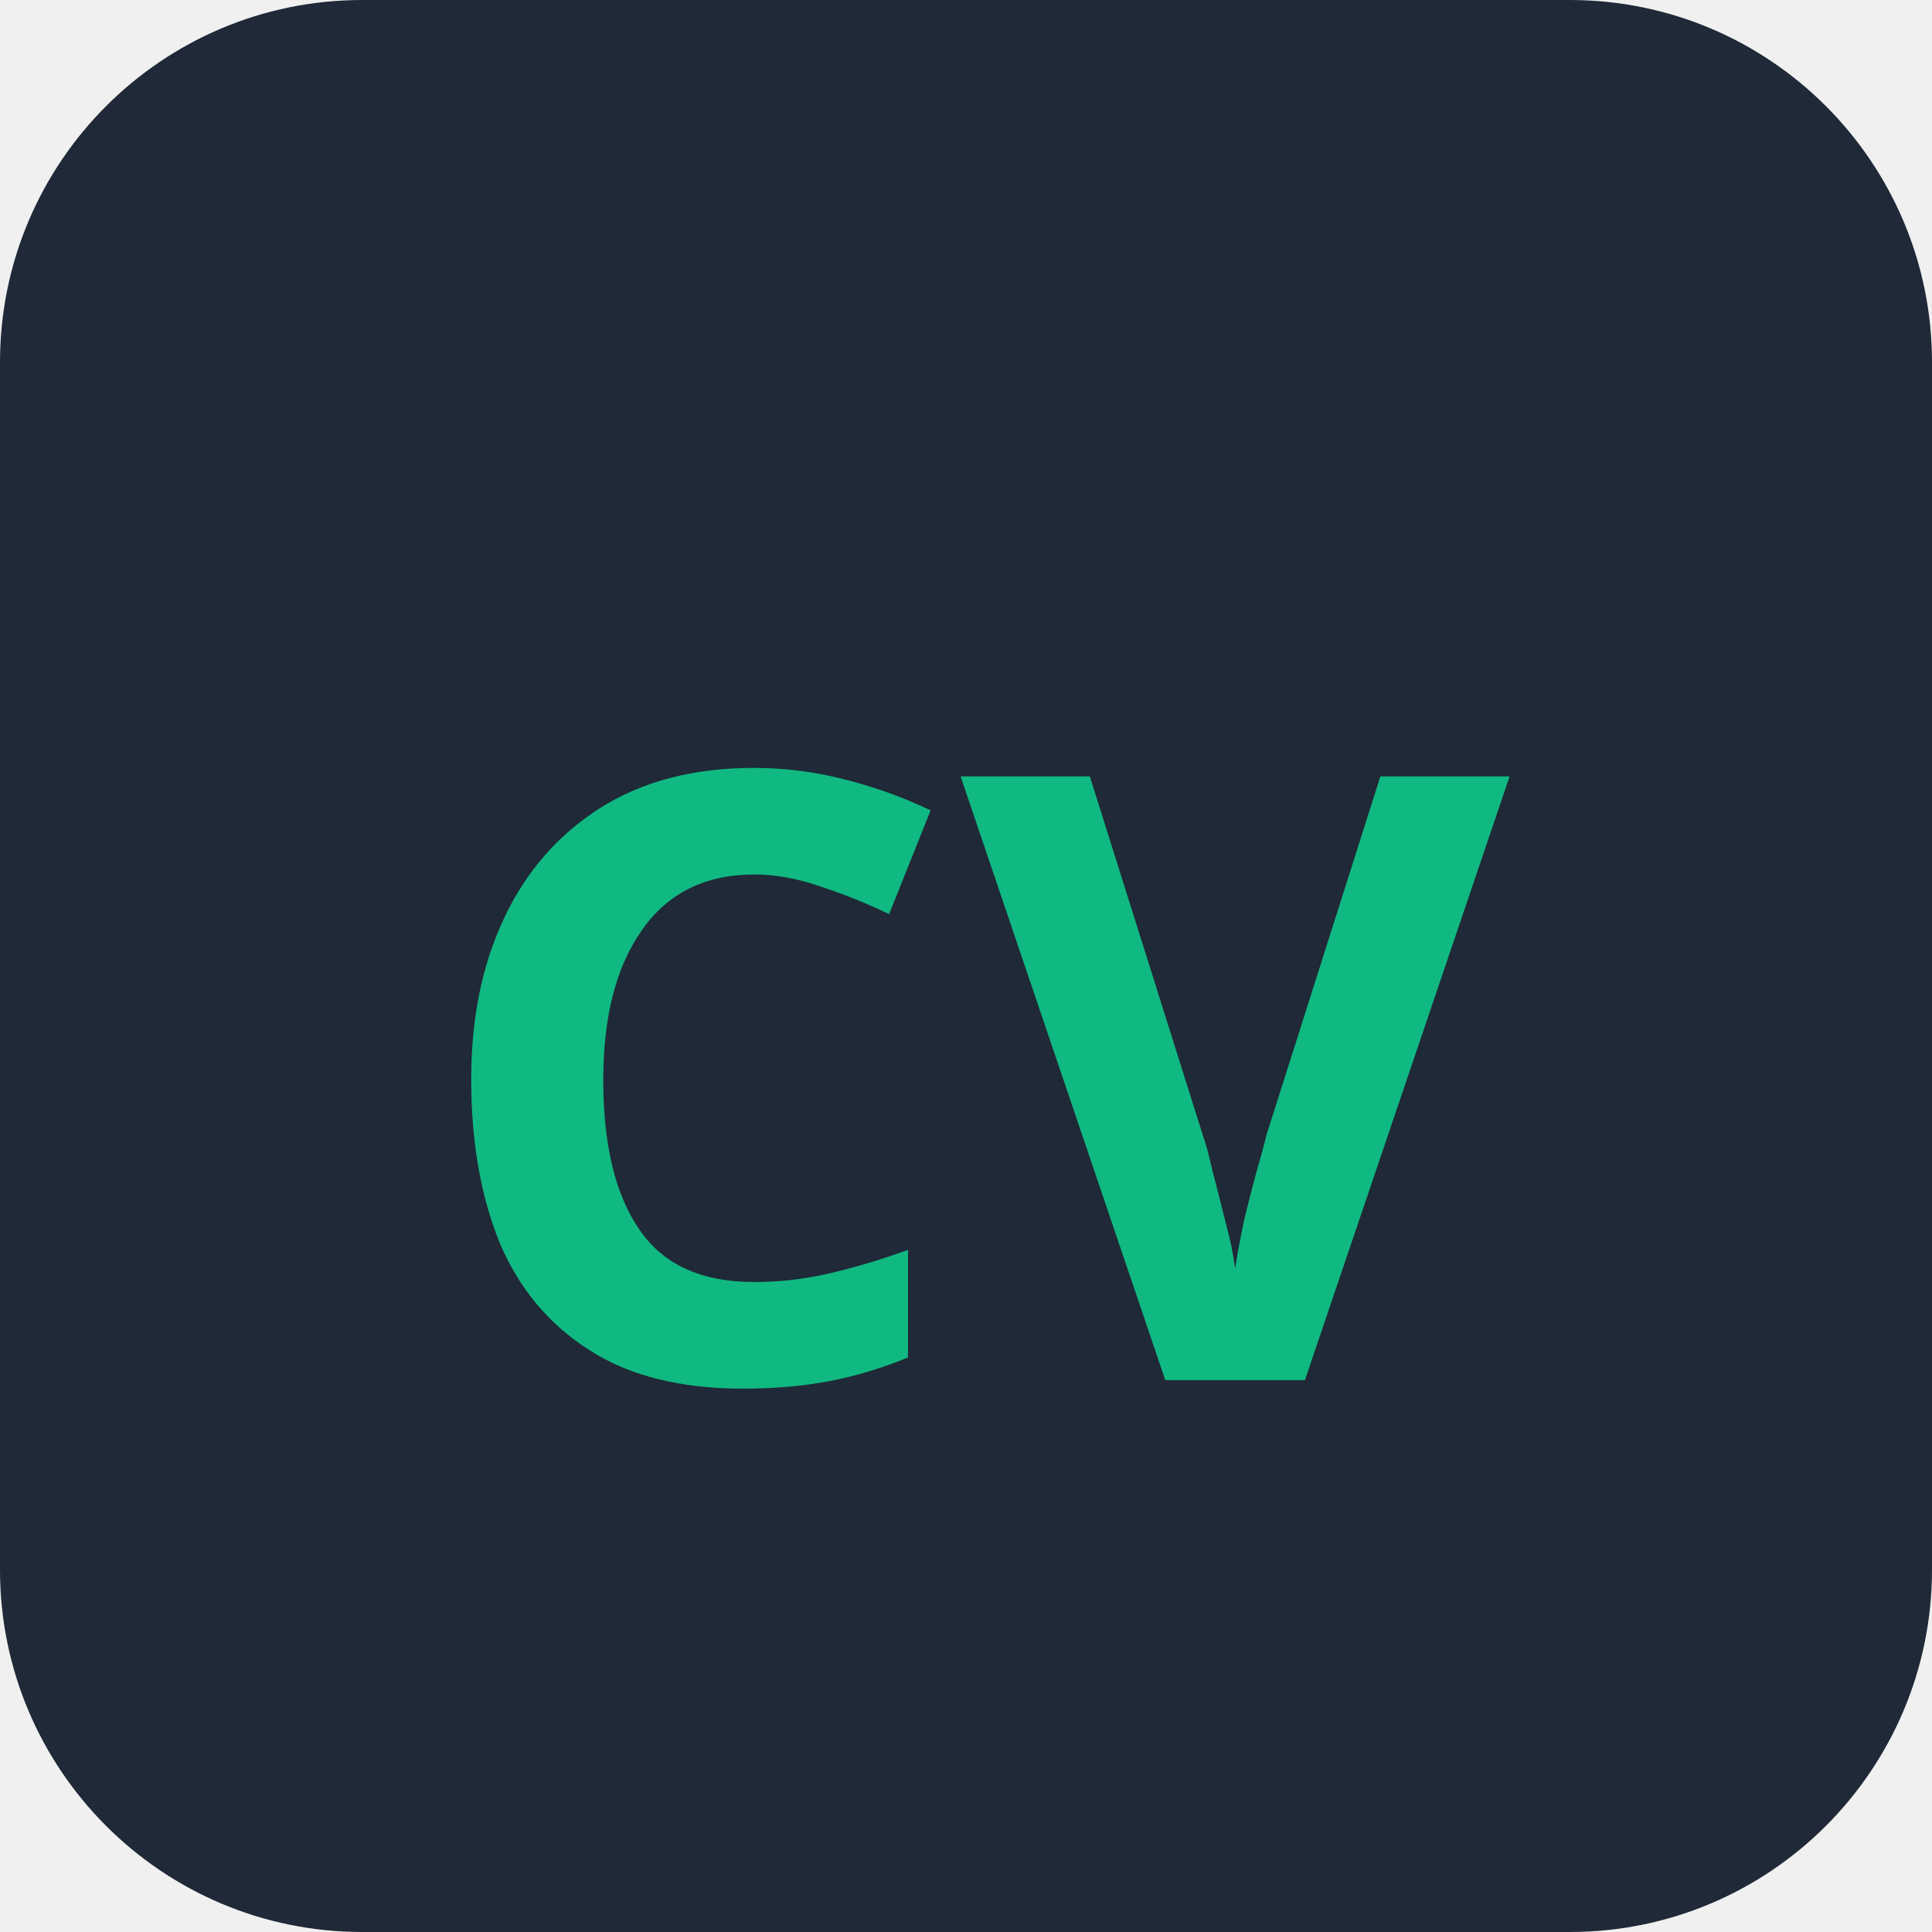
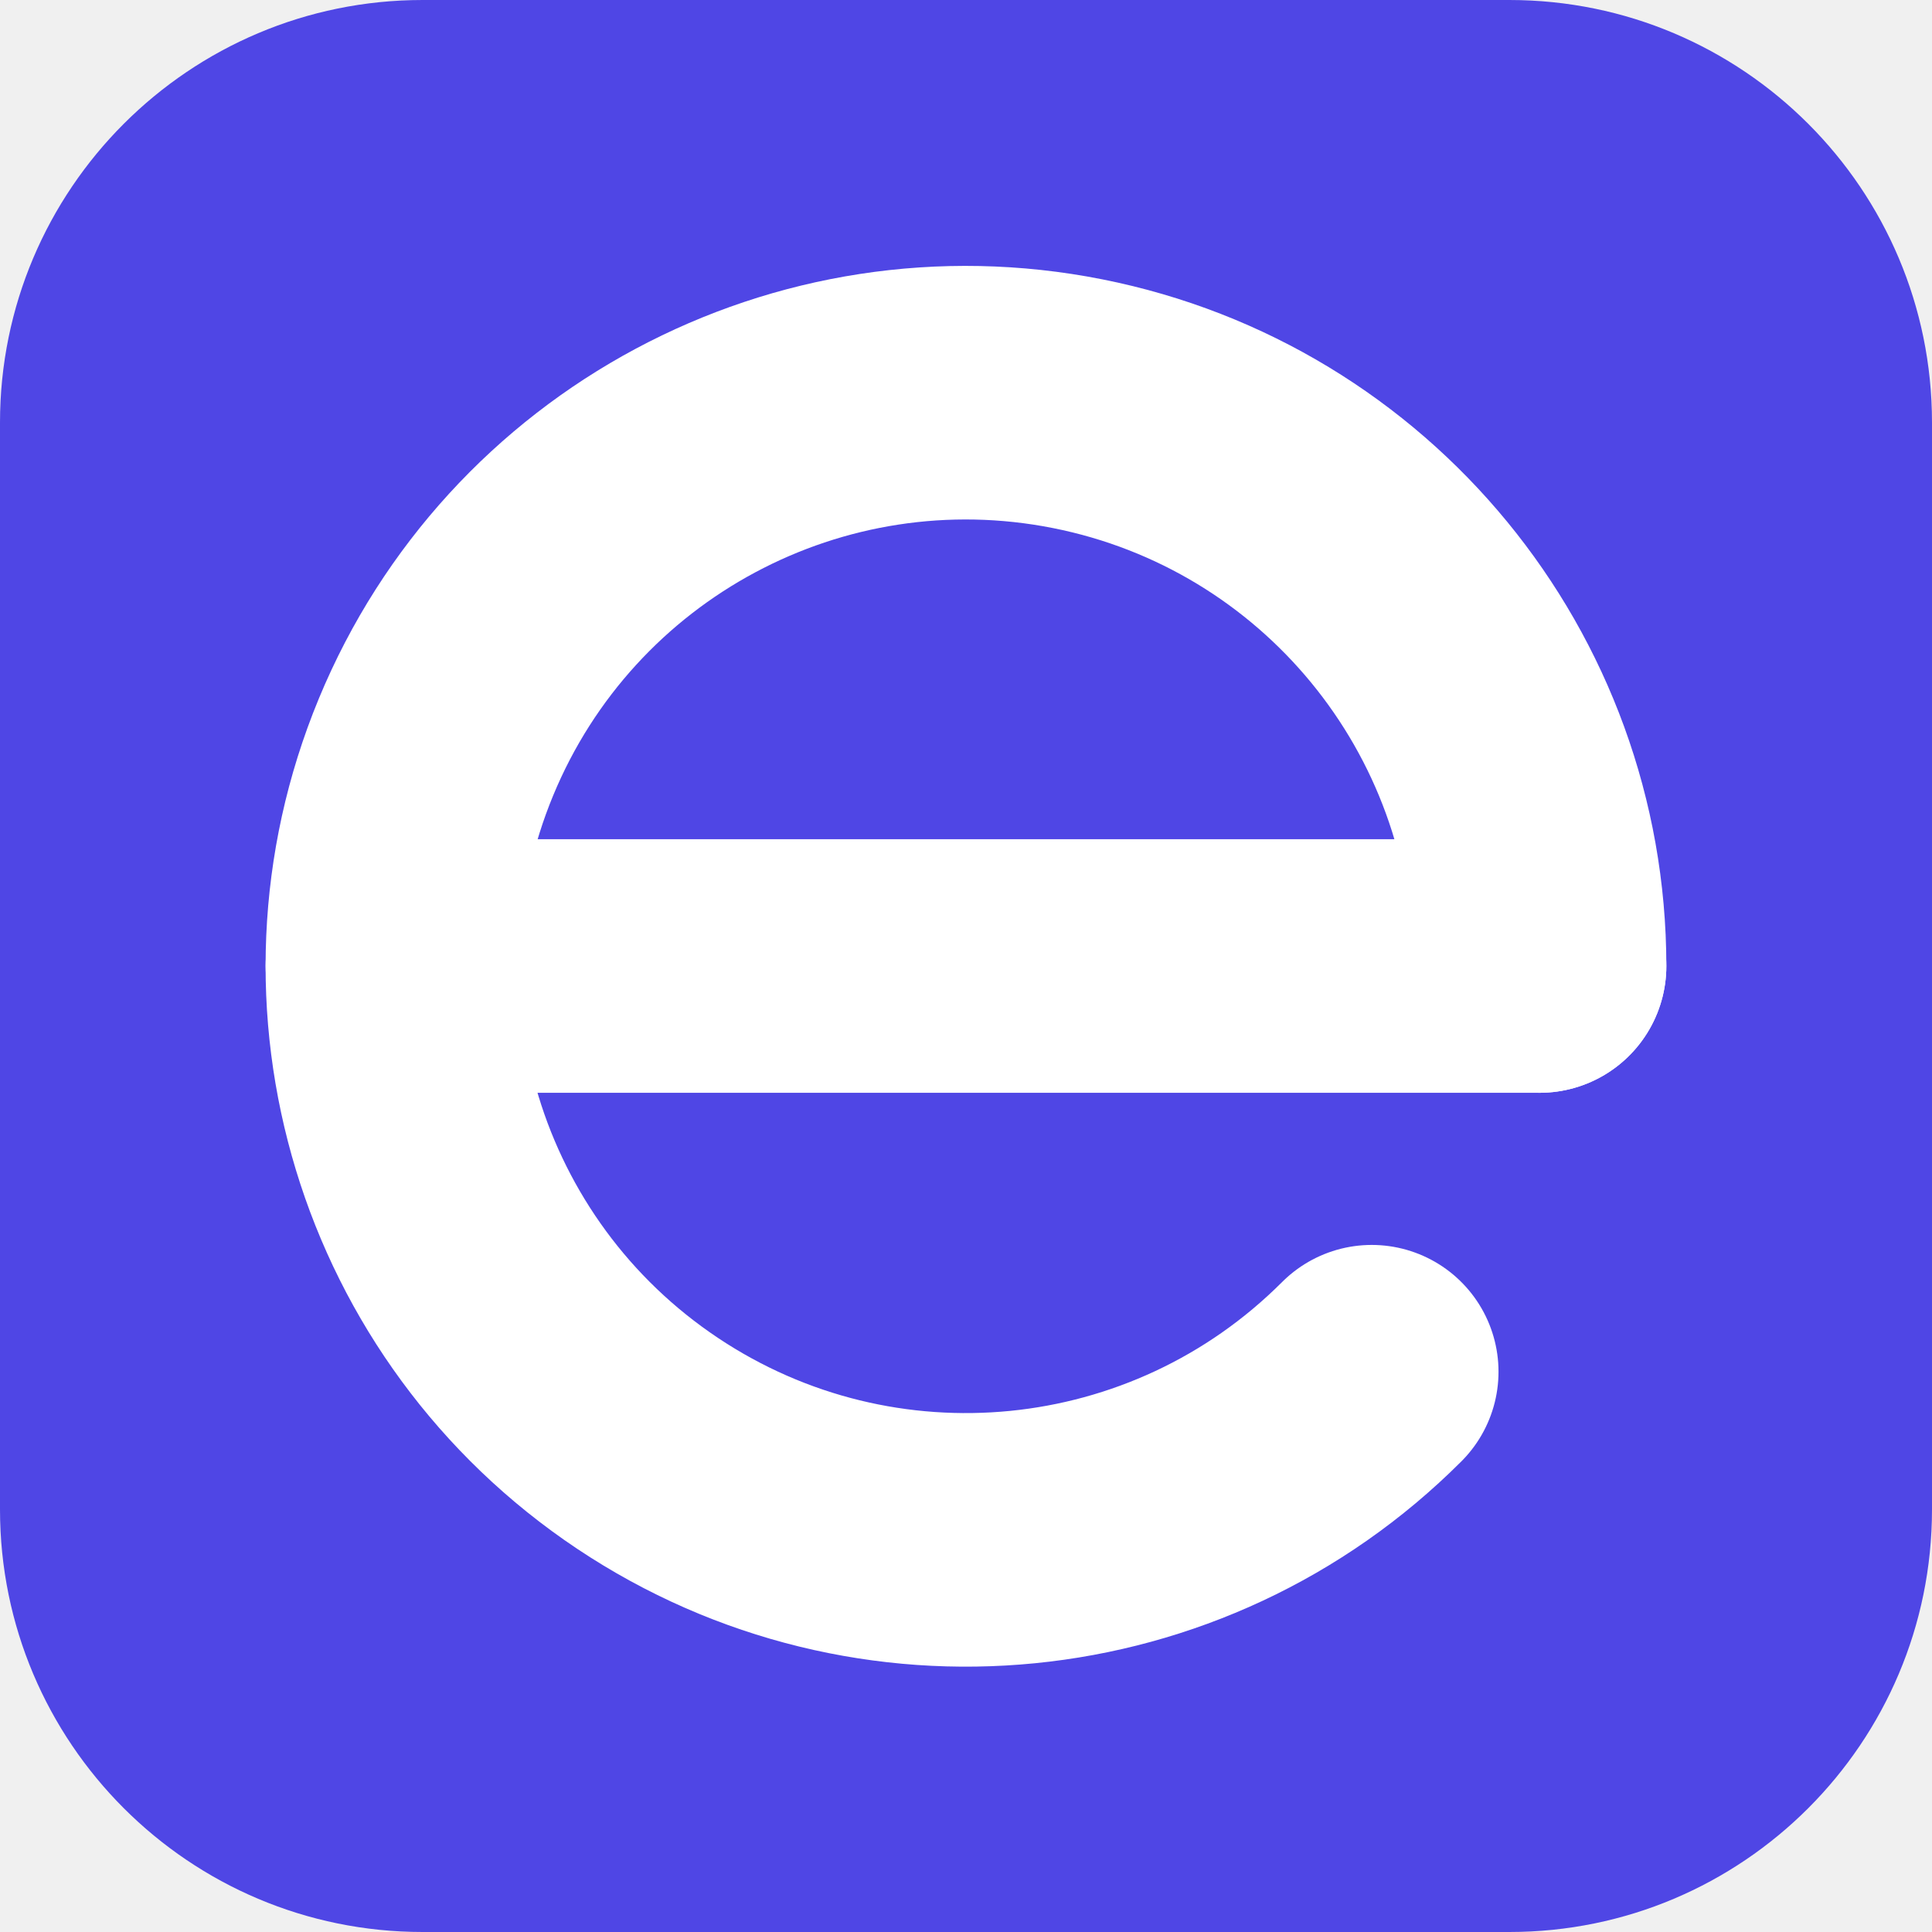
<svg xmlns="http://www.w3.org/2000/svg" viewBox="0 0 32 32">
-   <rect width="32" height="32" rx="6" fill="#1f2937" />
-   <text x="50%" y="56%" text-anchor="middle" dominant-baseline="middle" font-family="system-ui,sans-serif" font-size="14" font-weight="700" fill="#10b981">CV</text>
+   <rect width="32" height="32" rx="7" fill="#4f46e5" />
+   <g fill="none" stroke="#ffffff" stroke-width="4.2" stroke-linecap="round">
+     <path d="M25.5 16 A9.5 9.5 0 1 0 22.72 22.72" />
+     <path d="M6.5 16 H25.5" />
+   </g>
</svg>
